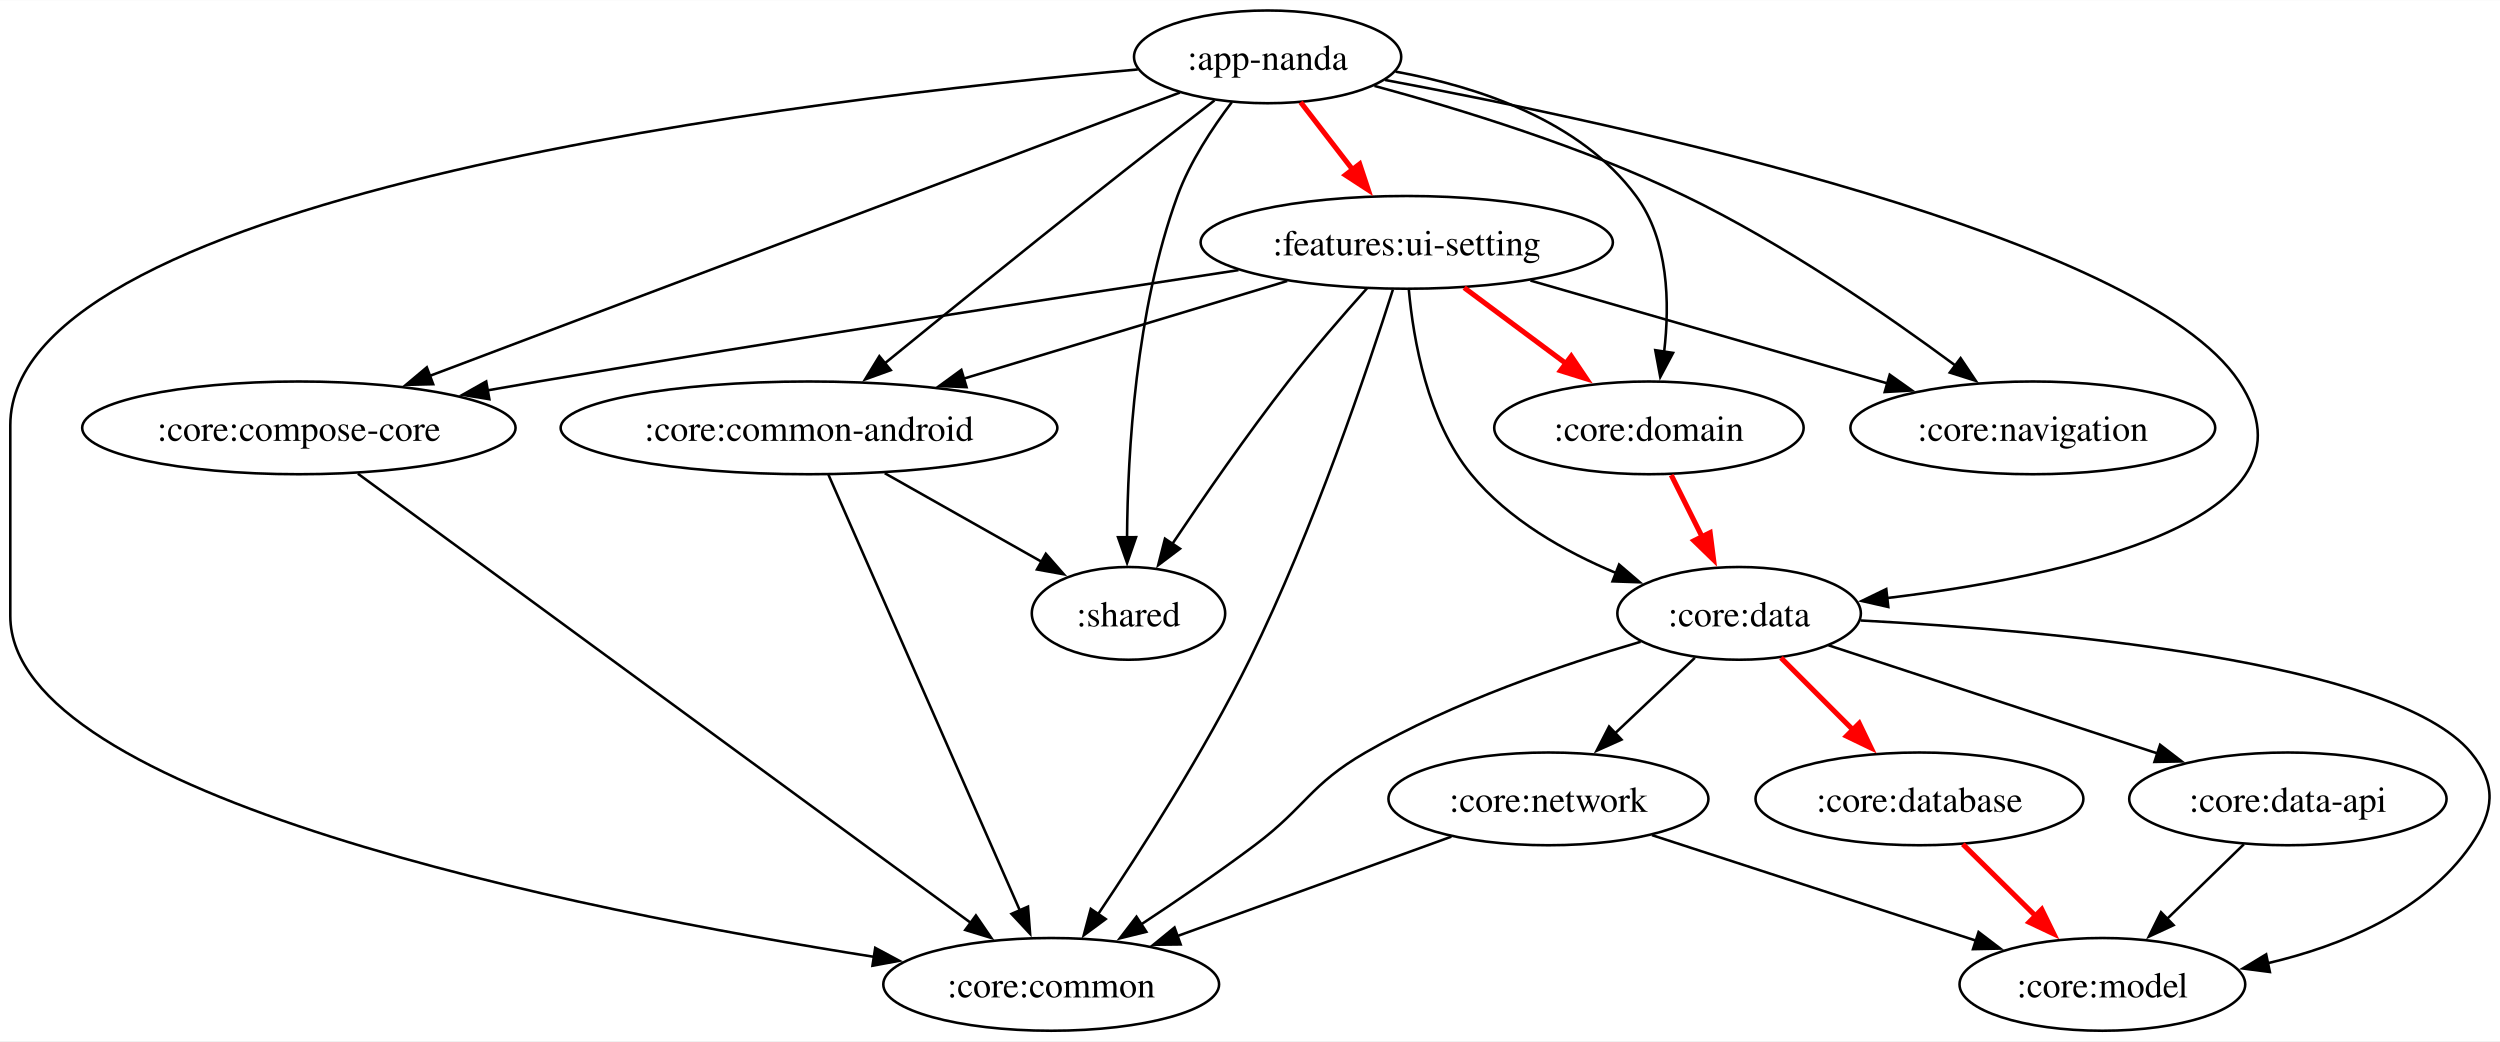
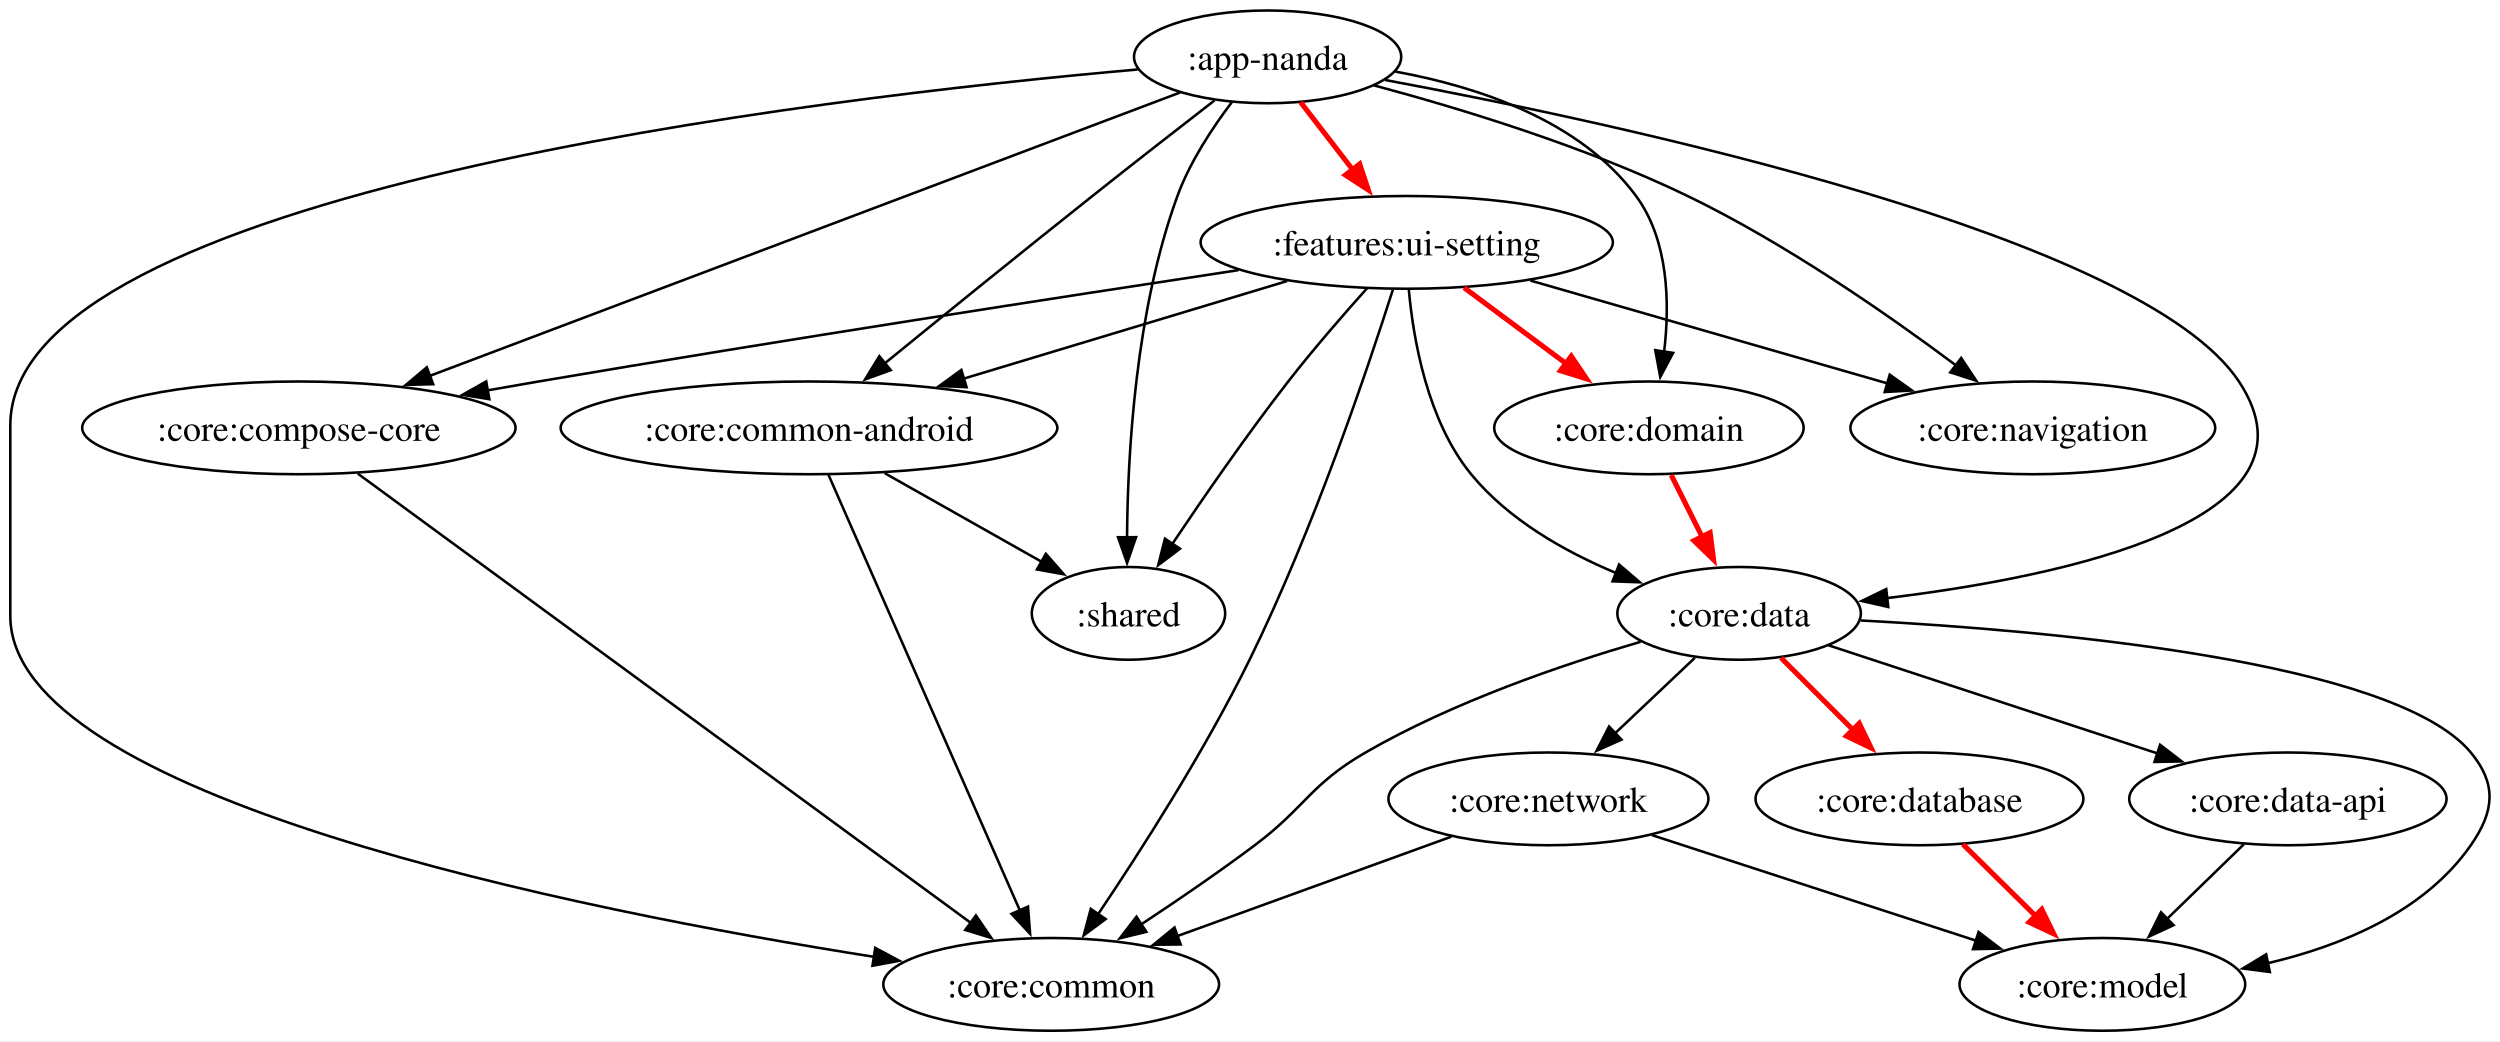
<svg xmlns="http://www.w3.org/2000/svg" width="970pt" height="404pt" viewBox="0 0 970.33 404">
  <g class="graph">
    <path fill="#fff" d="M0 404V0h970.33v404z" />
    <g class="node" transform="translate(4 400)">
      <ellipse cx="488" cy="-378" fill="none" stroke="#000" rx="51.86" ry="18" />
      <text x="488" y="-372.95" font-family="Times,serif" font-size="14" text-anchor="middle">:app-nanda</text>
    </g>
    <g class="node" transform="translate(4 400)">
      <ellipse cx="404" cy="-18" fill="none" stroke="#000" rx="65.17" ry="18" />
      <text x="404" y="-12.95" font-family="Times,serif" font-size="14" text-anchor="middle">:core:common</text>
    </g>
    <g stroke="#000" class="edge">
      <path fill="none" d="M441.61 26.89C316.93 37.91 4 74.56 4 165v74c0 70.24 220.11 114.15 335.39 132.34" />
      <path d="m339.7 367.84 9.35 5-10.42 1.92z" />
    </g>
    <g class="node" transform="translate(4 400)">
      <ellipse cx="310" cy="-234" fill="none" stroke="#000" rx="96.39" ry="18" />
      <text x="310" y="-228.95" font-family="Times,serif" font-size="14" text-anchor="middle">:core:common-android</text>
    </g>
    <g stroke="#000" class="edge">
      <path fill="none" d="M471.39 38.91C457.87 49.38 439.82 63.43 424 76c-27.44 21.79-58.45 46.92-80.53 64.91" />
      <path d="m345.72 143.59-9.96 3.61 5.54-9.03z" />
    </g>
    <g class="node" transform="translate(4 400)">
      <ellipse cx="112" cy="-234" fill="none" stroke="#000" rx="84.11" ry="18" />
      <text x="112" y="-228.95" font-family="Times,serif" font-size="14" text-anchor="middle">:core:compose-core</text>
    </g>
    <g stroke="#000" class="edge">
      <path fill="none" d="M457.97 35.85c-66.39 25.07-213.46 80.62-291.33 110.03" />
      <path d="m168.13 149.05-10.59.26 8.12-6.81z" />
    </g>
    <g class="node" transform="translate(4 400)">
      <ellipse cx="671" cy="-162" fill="none" stroke="#000" rx="47.26" ry="18" />
      <text x="671" y="-156.95" font-family="Times,serif" font-size="14" text-anchor="middle">:core:data</text>
    </g>
    <g stroke="#000" class="edge">
-       <path fill="none" d="M537.56 30.97C629.46 48.12 831.53 91.56 869 148c35.77 53.88-67.4 75.66-136.7 84.07" />
-       <path d="m732.91 235.52-10.33-2.34 9.54-4.62z" />
+       <path fill="none" d="M537.57 30.97C629.49 48.1 831.58 91.52 869 148c35.72 53.92-67.44 75.68-136.71 84.08" />
+       <path d="m732.9 235.53-10.33-2.34 9.53-4.61z" />
    </g>
    <g class="node" transform="translate(4 400)">
      <ellipse cx="636" cy="-234" fill="none" stroke="#000" rx="60.05" ry="18" />
      <text x="636" y="-228.95" font-family="Times,serif" font-size="14" text-anchor="middle">:core:domain</text>
    </g>
    <g stroke="#000" class="edge">
      <path fill="none" d="M541.65 27.73C573.73 33.6 613.38 46.71 635 76c12.65 17.14 13.14 41.57 10.9 60.51" />
      <path d="m649.38 136.9-4.98 9.35-1.94-10.41z" />
    </g>
    <g class="node" transform="translate(4 400)">
      <ellipse cx="785" cy="-234" fill="none" stroke="#000" rx="70.8" ry="18" />
      <text x="785" y="-228.95" font-family="Times,serif" font-size="14" text-anchor="middle">:core:navigation</text>
    </g>
    <g stroke="#000" class="edge">
-       <path fill="none" d="M533.45 33.27C566.9 42.33 614.69 57.03 654 76c38.28 18.47 78.5 46.22 104.98 65.82" />
-       <path d="m760.97 138.93 5.9 8.8-10.1-3.19z" />
+       <path fill="none" d="M533.38 33.1C567.07 42.11 615.35 56.83 655 76c38.07 18.4 77.98 46.17 104.24 65.79" />
+       <path d="m761.19 138.88 5.87 8.82-10.09-3.24z" />
    </g>
    <g class="node" transform="translate(4 400)">
      <ellipse cx="434" cy="-162" fill="none" stroke="#000" rx="37.53" ry="18" />
      <text x="434" y="-156.95" font-family="Times,serif" font-size="14" text-anchor="middle">:shared</text>
    </g>
    <g stroke="#000" class="edge">
      <path fill="none" d="M478.14 39.56C470.6 49.49 461.85 62.74 457 76c-16.2 44.3-19.33 99.6-19.56 132.51" />
      <path d="m440.94 208.43-3.48 10.01-3.52-9.99z" />
    </g>
    <g class="node" transform="translate(4 400)">
      <ellipse cx="542" cy="-306" fill="none" stroke="#000" rx="80.01" ry="18" />
      <text x="542" y="-300.95" font-family="Times,serif" font-size="14" text-anchor="middle">:features:ui-setting</text>
    </g>
    <g stroke="red" stroke-width="2" class="edge">
      <path fill="none" d="M504.8 39.59c6.29 8.16 14.03 18.19 21.09 27.34" />
      <path fill="red" d="m527.73 63.59 3.34 10.06-8.88-5.78z" />
    </g>
    <g stroke="#000" class="edge">
      <path fill="none" d="M321.53 184.15c16.23 36.94 54.6 124.3 74.32 169.18" />
      <path d="m399 351.82.82 10.56-7.22-7.75z" />
    </g>
    <g stroke="#000" class="edge">
      <path fill="none" d="M343.39 183.59c18.33 10.35 41.98 23.7 61.05 34.47" />
      <path d="m405.92 214.87 6.98 7.96-10.42-1.87z" />
    </g>
    <g stroke="#000" class="edge">
      <path fill="none" d="M138.91 183.79c51.96 38.08 178.81 131.04 237.87 174.33" />
      <path d="m378.78 355.24 5.99 8.74-10.13-3.09z" />
    </g>
    <g stroke="#000" class="edge">
      <path fill="none" d="M636.77 249.02C606.57 257.84 564 272.36 530 292c-21.58 12.47-23.07 21.04-43 36-14.17 10.63-30.33 21.66-44.33 30.88" />
      <path d="m444.93 361.59-10.29 2.54 6.46-8.4z" />
    </g>
    <g class="node" transform="translate(4 400)">
      <ellipse cx="741" cy="-90" fill="none" stroke="#000" rx="63.63" ry="18" />
      <text x="741" y="-84.95" font-family="Times,serif" font-size="14" text-anchor="middle">:core:database</text>
    </g>
    <g stroke="red" stroke-width="2" class="edge">
      <path fill="none" d="m691.24 255.24 29.03 29.03" />
      <path fill="red" d="m721.63 280.68 4.6 9.55-9.55-4.6z" />
    </g>
    <g class="node" transform="translate(4 400)">
      <ellipse cx="884" cy="-90" fill="none" stroke="#000" rx="61.59" ry="18" />
      <text x="884" y="-84.95" font-family="Times,serif" font-size="14" text-anchor="middle">:core:data-api</text>
    </g>
    <g stroke="#000" class="edge">
      <path fill="none" d="M709.7 250.4c34.69 11.41 88.42 29.06 127.83 42.01" />
      <path d="m838.4 289.01 8.4 6.45-10.59.2z" />
    </g>
    <g class="node" transform="translate(4 400)">
      <ellipse cx="812" cy="-18" fill="none" stroke="#000" rx="55.45" ry="18" />
      <text x="812" y="-12.95" font-family="Times,serif" font-size="14" text-anchor="middle">:core:model</text>
    </g>
    <g stroke="#000" class="edge">
      <path fill="none" d="M722.17 240.76c72.8 3.83 207.27 15.65 236.83 51.24 10.22 12.31 9.14 22.87 0 36-17.9 25.73-49.82 38.99-78.97 45.82" />
      <path d="m881.01 377.19-10.5-1.36 9.06-5.49z" />
    </g>
    <g class="node" transform="translate(4 400)">
      <ellipse cx="597" cy="-90" fill="none" stroke="#000" rx="62.1" ry="18" />
      <text x="597" y="-84.95" font-family="Times,serif" font-size="14" text-anchor="middle">:core:network</text>
    </g>
    <g stroke="#000" class="edge">
      <path fill="none" d="M657.84 255.24c-9.21 8.7-20.74 19.61-31.01 29.33" />
      <path d="m629.35 287-9.67 4.33 4.86-9.42z" />
    </g>
    <g stroke="red" stroke-width="2" class="edge">
      <path fill="none" d="M648.65 184.3c3.82 7.63 8.39 16.78 12.65 25.3" />
      <path fill="red" d="m663.75 206.68 1.34 10.51-7.6-7.38z" />
    </g>
    <g stroke="#000" class="edge">
      <path fill="none" d="M540.62 112.37C531.07 142.38 509.8 205.58 485 256c-17.5 35.58-42.17 74.08-58.83 98.81" />
      <path d="m429.15 356.65-8.52 6.3 2.74-10.24z" />
    </g>
    <g stroke="#000" class="edge">
      <path fill="none" d="M499.61 109 374.1 146.87" />
      <path d="m375.15 150.21-10.59-.47 8.57-6.24z" />
    </g>
    <g stroke="#000" class="edge">
      <path fill="none" d="M480.69 104.78C412.74 115.07 303.3 131.97 209 148c-6.43 1.09-13.1 2.26-19.78 3.44" />
      <path d="m189.94 154.87-10.46-1.69 9.23-5.2z" />
    </g>
    <g stroke="#000" class="edge">
      <path fill="none" d="M546.8 112.28c1.75 19.43 7.21 50.99 24.2 71.72 14.48 17.67 36.38 30.05 56.35 38.38" />
      <path d="m628.42 219.04 8.05 6.9-10.59-.37z" />
    </g>
    <g stroke="red" stroke-width="2" class="edge">
      <path fill="none" d="M568.28 111.59c12.26 9.13 27.66 20.6 41.05 30.57" />
      <path fill="red" d="m609.85 138.18 5.93 8.78-10.11-3.16z" />
    </g>
    <g stroke="#000" class="edge">
      <path fill="none" d="M594.01 108.83c39.87 11.48 96.65 27.84 138.66 39.94" />
      <path d="m733.46 145.36 8.64 6.13-10.58.6z" />
    </g>
    <g stroke="#000" class="edge">
      <path fill="none" d="M530.61 111.8c-9.17 10.23-20.88 23.7-30.61 36.2-16.03 20.59-32.88 44.97-44.95 63" />
      <path d="m457.99 212.9-8.46 6.39 2.63-10.27z" />
    </g>
    <g stroke="red" stroke-width="2" class="edge">
      <path fill="none" d="M761.83 327.59c8.75 8.63 19.62 19.35 29.32 28.91" />
      <path fill="red" d="m792.48 352.89 4.66 9.51-9.58-4.52z" />
    </g>
    <g stroke="#000" class="edge">
      <path fill="none" d="M870.94 327.59c-8.97 8.72-20.13 19.56-30.04 29.2" />
      <path d="m843.64 359.01-9.61 4.46 4.73-9.48z" />
    </g>
    <g stroke="#000" class="edge">
      <path fill="none" d="M563.33 324.66c-30.36 11.01-73.27 26.58-106.3 38.56" />
      <path d="m458.25 366.5-10.59.12 8.21-6.7z" />
    </g>
    <g stroke="#000" class="edge">
      <path fill="none" d="M641.19 324.08c35.62 11.6 87.74 28.57 125.79 40.96" />
      <path d="m767.95 361.68 8.43 6.42-10.6.23z" />
    </g>
  </g>
</svg>
